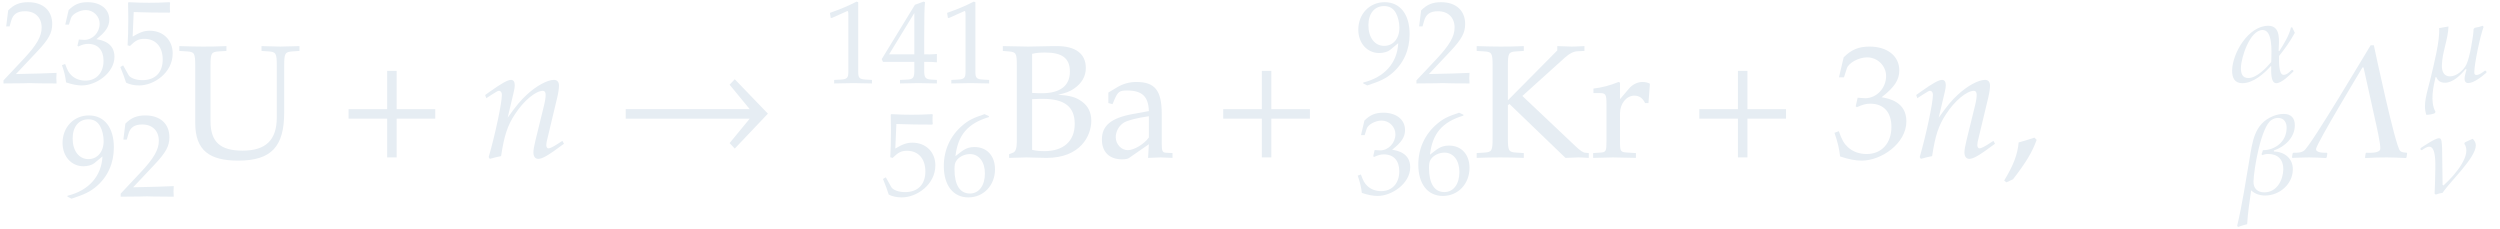
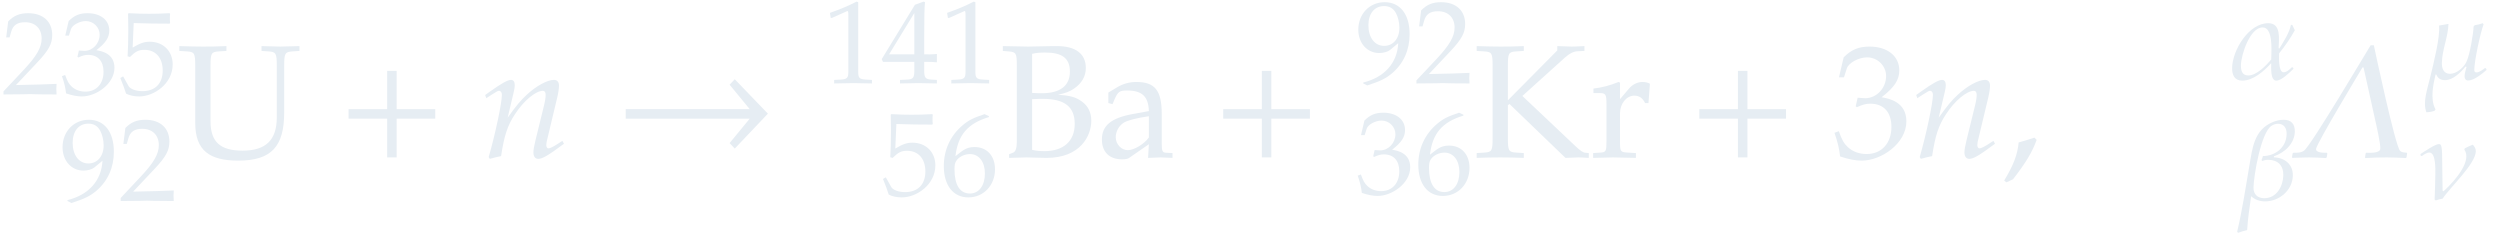
- <svg xmlns="http://www.w3.org/2000/svg" viewBox="-10 -10 15542.637 1421.21">
+ <svg xmlns="http://www.w3.org/2000/svg" role="img" viewBox="-10 -10 15542.637 1457.61">
  <g fill="#e6edf3" stroke="none">
-     <g transform="translate(13849.717, 495.55) scale(0.73, -0.73)">
+     <g transform="translate(13849.717, 479.55) scale(0.73, -0.73)">
      <path d="M546 84 L545 92 L539 97 L532 97 C513 79 489 55 462 55 C417 55 424 184 424 216 C474 278 520 343 558 413 C551 428 544 444 536 459 L525 459 C511 391 462 315 426 257 L420 260 C422 337 444 473 332 473 C164 473 27 243 24 93 C23 33 43 -16 111 -16 C203 -16 295 64 355 131 L357 128 C357 95 349 -16 400 -16 C446 -16 514 54 546 84 Z M357 164 C314 113 233 28 162 28 C109 28 98 70 99 115 C100 202 175 437 284 437 C371 437 359 252 358 192 Z" />
    </g>
-     <g transform="translate(13909.577, 1194.62) scale(0.73, -0.73)">
+     <g transform="translate(13909.577, 1231.02) scale(0.73, -0.73)">
      <path d="M459 205 C461 301 388 358 297 360 L298 369 C391 400 475 479 476 581 C477 644 445 680 381 680 C350 680 320 673 290 661 C128 595 115 439 89 289 C57 102 29 -87 -15 -273 L-8 -283 C18 -274 43 -265 70 -259 C76 -162 90 -66 104 29 C137 -2 179 -15 223 -15 C344 -15 457 80 459 205 Z M378 208 C376 115 322 12 216 12 C159 12 123 45 124 103 C126 205 188 573 278 629 C295 640 314 646 333 646 C385 646 408 606 406 558 C405 446 310 371 204 371 C201 359 198 347 192 337 L200 329 C216 336 232 339 249 339 C331 339 379 291 378 208 Z" />
    </g>
-     <g transform="translate(15036.337, 495.55) scale(0.73, -0.73)">
+     <g transform="translate(15036.337, 479.55) scale(0.73, -0.73)">
      <path d="M553 92 C532 77 505 54 479 54 C464 54 461 63 461 77 C461 151 513 393 540 463 L533 473 C511 465 488 459 465 456 L455 445 C453 381 422 203 395 146 C373 97 311 42 254 42 C199 42 183 90 185 137 C187 248 238 356 241 467 C213 462 187 457 161 453 C171 354 114 134 91 35 C58 -101 21 -198 53 -286 C76 -285 100 -281 122 -273 L131 -261 C81 -173 114 -38 131 36 L138 35 C151 2 176 -12 212 -12 C279 -12 346 54 386 104 L395 101 C389 76 378 46 378 20 C378 0 388 -15 409 -15 C458 -15 529 43 564 74 L565 81 C562 86 558 90 553 92 Z" />
    </g>
-     <g transform="translate(15036.337, 1194.62) scale(0.73, -0.73)">
+     <g transform="translate(15036.337, 1231.02) scale(0.73, -0.73)">
      <path d="M159 473 C129 473 33 408 4 389 L2 380 L7 372 L16 372 C32 384 57 401 78 401 C136 401 129 251 129 211 C129 140 125 71 123 0 L133 -7 C151 0 171 5 191 8 C258 109 472 304 474 412 C474 435 463 452 448 468 C425 459 402 448 380 437 L376 426 C441 336 311 173 199 71 L191 76 L188 287 C188 462 182 473 159 473 Z" />
    </g>
    <g transform="translate(14283.337, 968.62) scale(1.0, -1.0)">
      <path d="M668 0 L672 25 L670 29 C653 31 639 30 628 41 C597 74 469 677 465 697 L445 697 C421 659 73 71 31 42 C12 28 -13 29 -35 29 L-40 25 L-44 0 L-41 -3 C-5 -2 28 0 62 0 C98 0 133 -2 166 -4 L172 0 L176 25 L172 29 C157 29 102 27 106 54 C114 95 380 535 394 559 L401 559 L473 234 C479 208 509 77 505 52 C500 24 435 29 418 29 L414 25 L410 0 L412 -4 C458 -1 502 0 546 0 C586 0 625 -2 664 -4 Z" />
    </g>
    <g transform="translate(12434.05, 968.62) scale(1.0, -1.0)">
      <path d="M204 123 C177 114 159 108 106 93 C99 17 74 -48 16 -144 L30 -155 L71 -136 C152 -31 190 32 218 109 Z" />
    </g>
    <g transform="translate(11879.05, 968.62) scale(1.0, -1.0)">
      <path d="M24 388 L31 368 L63 389 C100 412 103 414 110 414 C121 414 128 404 128 389 C128 338 87 145 46 2 L53 -9 C78 -2 101 4 123 8 C142 134 163 199 209 268 C263 352 338 414 383 414 C394 414 400 405 400 390 C400 372 397 351 389 319 L337 107 C328 70 324 47 324 31 C324 6 335 -9 354 -9 C380 -9 416 12 514 85 L504 103 L478 86 C449 67 427 56 417 56 C410 56 404 65 404 76 C404 81 405 92 406 96 L472 372 C479 401 483 429 483 446 C483 469 472 482 452 482 C410 482 341 444 282 389 C244 354 216 320 164 247 L202 408 C206 426 208 438 208 449 C208 470 200 482 185 482 C164 482 125 460 52 408 Z" />
    </g>
    <g transform="translate(11380.05, 968.62) scale(1.0, -1.0)">
      <path d="M462 224 C462 345 355 366 308 374 C388 436 418 482 418 541 C418 630 344 689 233 689 C165 689 120 670 72 622 L43 498 L74 498 L92 554 C103 588 166 622 218 622 C283 622 336 569 336 506 C336 431 277 368 206 368 C198 368 187 369 174 370 L159 371 L147 318 L154 312 C192 329 211 334 238 334 C321 334 369 281 369 190 C369 88 308 21 215 21 C169 21 128 36 98 64 C74 86 61 109 42 163 L15 153 C36 92 44 56 50 6 C103 -12 147 -20 184 -20 C307 -20 462 87 462 224 Z" />
    </g>
    <g transform="translate(10489.827, 968.62) scale(1.0, -1.0)">
      <path d="M604 241 L604 300 L364 300 L364 538 L305 538 L305 300 L65 300 L65 241 L305 241 L305 0 L364 0 L364 241 Z" />
    </g>
    <g transform="translate(8420.064, 506.62) scale(0.73, -0.73)">
      <path d="M96 -20 C207 16 255 39 309 85 C406 168 457 283 457 417 C457 586 376 689 244 689 C116 689 20 589 20 455 C20 340 95 256 199 256 C233 256 272 267 290 282 L360 340 C352 172 243 49 62 5 L62 -3 Z M240 656 C285 656 318 637 340 597 C358 565 370 516 370 471 C370 379 317 317 240 317 C160 317 106 388 106 492 C106 593 158 656 240 656 Z" />
    </g>
    <g transform="translate(8784.334, 506.62) scale(0.73, -0.73)">
      <path d="M16 23 L16 -3 C203 -3 203 0 239 0 C275 0 275 -3 468 -3 C468 18 466 28 466 42 C466 55 468 65 468 87 C353 82 307 81 122 77 L304 270 C401 373 431 428 431 503 C431 618 353 689 226 689 C154 689 105 669 56 619 L39 483 L68 483 L81 529 C97 587 133 612 200 612 C286 612 341 558 341 473 C341 398 299 324 186 204 Z" />
    </g>
    <g transform="translate(8420.064, 1193.62) scale(0.73, -0.73)">
      <path d="M462 224 C462 345 355 366 308 374 C388 436 418 482 418 541 C418 630 344 689 233 689 C165 689 120 670 72 622 L43 498 L74 498 L92 554 C103 588 166 622 218 622 C283 622 336 569 336 506 C336 431 277 368 206 368 C198 368 187 369 174 370 L159 371 L147 318 L154 312 C192 329 211 334 238 334 C321 334 369 281 369 190 C369 88 308 21 215 21 C169 21 128 36 98 64 C74 86 61 109 42 163 L15 153 C36 92 44 56 50 6 C103 -12 147 -20 184 -20 C307 -20 462 87 462 224 Z" />
    </g>
    <g transform="translate(8784.334, 1193.62) scale(0.73, -0.73)">
      <path d="M131 331 C152 512 236 610 416 664 L416 672 L379 689 C283 657 242 637 191 593 C88 506 32 384 32 247 C32 82 112 -20 241 -20 C371 -20 468 83 468 219 C468 334 399 409 293 409 C216 409 184 370 131 331 Z M255 349 C331 349 382 283 382 184 C382 80 331 13 254 13 C169 13 123 86 123 220 C123 255 127 274 138 291 C160 325 207 349 255 349 Z" />
    </g>
    <g transform="translate(9148.604, 968.62) scale(1.0, -1.0)">
      <path d="M216 325 L226 332 L574 -3 C644 0 644 0 654 0 C667 0 669 0 719 -3 L719 27 L698 29 C683 30 667 41 636 70 L306 382 L572 622 C599 646 624 659 650 660 L692 662 L692 692 C629 689 629 689 612 689 C598 689 581 690 523 692 L523 665 L216 355 L216 569 C216 648 221 656 267 659 L315 662 L315 692 C242 689 220 689 168 689 C118 689 94 690 22 692 L22 662 L70 659 C116 656 121 648 121 569 L121 120 C121 41 116 33 70 30 L22 27 L22 -3 C81 -1 116 0 168 0 C220 0 256 -1 315 -3 L315 27 L267 30 C221 33 216 41 216 120 Z" />
    </g>
    <g transform="translate(9873.604, 968.62) scale(1.0, -1.0)">
      <path d="M23 400 L60 400 C100 400 104 393 104 327 L104 102 C104 39 101 32 67 30 L21 27 L21 -3 C93 -1 119 0 144 0 C164 0 164 0 287 -3 L287 27 L235 30 C190 33 188 36 188 102 L188 274 C188 334 228 384 277 384 C307 384 328 370 344 338 L365 338 L374 458 C363 465 345 469 327 469 C297 469 265 453 244 428 L188 362 L188 465 L179 469 C128 448 76 434 23 428 Z" />
    </g>
    <g transform="translate(7529.842, 968.62) scale(1.0, -1.0)">
      <path d="M604 241 L604 300 L364 300 L364 538 L305 538 L305 300 L65 300 L65 241 L305 241 L305 0 L364 0 L364 241 Z" />
    </g>
    <g transform="translate(5105.81, 506.62) scale(0.73, -0.73)">
      <path d="M418 -3 L418 27 L366 30 C311 33 301 44 301 96 L301 689 L287 694 C222 660 151 630 60 598 L67 555 L77 555 L209 614 C215 614 217 605 217 581 L217 96 C217 44 206 33 152 30 L96 27 L96 -3 C250 0 250 0 261 0 C292 0 402 -3 418 -3 Z" />
    </g>
    <g transform="translate(5470.08, 506.62) scale(0.73, -0.73)">
      <path d="M280 181 L280 106 C280 46 269 32 220 30 L158 27 L158 -3 C291 0 291 0 315 0 C339 0 339 0 472 -3 L472 27 L424 30 C375 33 364 46 364 106 L364 181 C423 181 444 180 472 177 L472 248 C440.667 245.333 421.778 244.444 408.222 244.444 C401.444 244.444 396 244.667 391 245 L364 245 L364 384 C364 562 366 648 371 689 L359 694 L285 667 L2 204 L13 181 Z M280 245 L65 245 L280 597 Z" />
    </g>
    <g transform="translate(5834.35, 506.62) scale(0.73, -0.73)">
      <path d="M418 -3 L418 27 L366 30 C311 33 301 44 301 96 L301 689 L287 694 C222 660 151 630 60 598 L67 555 L77 555 L209 614 C215 614 217 605 217 581 L217 96 C217 44 206 33 152 30 L96 27 L96 -3 C250 0 250 0 261 0 C292 0 402 -3 418 -3 Z" />
    </g>
    <g transform="translate(5470.08, 1202.62) scale(0.73, -0.73)">
      <path d="M459 253 C459 366 378 446 264 446 C216 446 180 433 118 396 L127 605 C256 601 312 600 432 600 C432 600 437 605 437 605 C435 623 435 631 435 644 C435 658 435 666 437 684 L432 689 C357 685 312 684 258 684 C203 684 159 685 84 689 L79 684 C80 623 81 579 81 547 C81 462 78 366 75 322 L95 316 C142 363 169 377 218 377 C314 377 374 309 374 201 C374 90 310 25 201 25 C147 25 97 43 83 69 L37 151 L13 137 C36 80 48 48 62 4 C90 -11 130 -20 173 -20 C301 -20 459 89 459 253 Z" />
    </g>
    <g transform="translate(5834.35, 1202.62) scale(0.73, -0.73)">
      <path d="M131 331 C152 512 236 610 416 664 L416 672 L379 689 C283 657 242 637 191 593 C88 506 32 384 32 247 C32 82 112 -20 241 -20 C371 -20 468 83 468 219 C468 334 399 409 293 409 C216 409 184 370 131 331 Z M255 349 C331 349 382 283 382 184 C382 80 331 13 254 13 C169 13 123 86 123 220 C123 255 127 274 138 291 C160 325 207 349 255 349 Z" />
    </g>
    <g transform="translate(6198.62, 968.62) scale(1.0, -1.0)">
      <path d="M298 -3 C508 -3 576 134 576 228 C576 279 556 320 518 347 C480 375 446 384 369 390 C418 400 441 409 469 428 C517 461 542 504 542 556 C542 644 479 692 363 692 L338 692 C199 689 199 689 184 689 C165 689 165 689 26 692 L26 662 L62 659 C109 655 113 648 113 569 L113 95 C113 58 105 36 91 30 L65 20 L65 -3 C134 -1 155 0 174 0 C199 0 261 -3 298 -3 Z M208 362 C247 364 256 364 275 364 C410 364 473 315 473 208 C473 102 404 39 285 39 C256 39 233 41 208 47 Z M208 644 C234 650 257 652 289 652 C396 652 443 616 443 533 C443 446 383 399 269 399 C252 399 239 399 208 401 Z" />
    </g>
    <g transform="translate(6808.62, 968.62) scale(1.0, -1.0)">
      <path d="M324 82 L319 -3 C384 0 384 0 397 0 C402 0 427 -1 471 -3 L471 27 L432 29 C408 30 404 38 404 87 L404 270 C404 416 362 469 246 469 C203 469 163 458 125 435 L72 403 L72 338 L98 331 L111 362 C132 409 142 416 188 416 C282 416 321 379 324 288 L225 270 C89 245 32 198 32 111 C32 33 79 -12 158 -12 C176 -12 193 -9 200 -4 Z M324 124 C295 83 232 45 193 45 C153 45 118 82 118 125 C118 162 138 197 168 216 C193 231 248 245 324 256 Z" />
    </g>
    <g transform="translate(3815.032, 968.62) scale(1.0, -1.0)">
      <path d="M949 272 L743 486 L711 452 L836 300 L65 300 L65 241 L836 241 L711 89 L743 55 Z" />
    </g>
    <g transform="translate(2982.254, 968.62) scale(1.0, -1.0)">
      <path d="M24 388 L31 368 L63 389 C100 412 103 414 110 414 C121 414 128 404 128 389 C128 338 87 145 46 2 L53 -9 C78 -2 101 4 123 8 C142 134 163 199 209 268 C263 352 338 414 383 414 C394 414 400 405 400 390 C400 372 397 351 389 319 L337 107 C328 70 324 47 324 31 C324 6 335 -9 354 -9 C380 -9 416 12 514 85 L504 103 L478 86 C449 67 427 56 417 56 C410 56 404 65 404 76 C404 81 405 92 406 96 L472 372 C479 401 483 429 483 446 C483 469 472 482 452 482 C410 482 341 444 282 389 C244 354 216 320 164 247 L202 408 C206 426 208 438 208 449 C208 470 200 482 185 482 C164 482 125 460 52 408 Z" />
    </g>
    <g transform="translate(2092.032, 968.62) scale(1.0, -1.0)">
      <path d="M604 241 L604 300 L364 300 L364 538 L305 538 L305 300 L65 300 L65 241 L305 241 L305 0 L364 0 L364 241 Z" />
    </g>
-     <g transform="translate(0.0, 506.62) scale(0.73, -0.73)">
+     <g transform="translate(0.0, 575.02) scale(0.73, -0.73)">
      <path d="M16 23 L16 -3 C203 -3 203 0 239 0 C275 0 275 -3 468 -3 C468 18 466 28 466 42 C466 55 468 65 468 87 C353 82 307 81 122 77 L304 270 C401 373 431 428 431 503 C431 618 353 689 226 689 C154 689 105 669 56 619 L39 483 L68 483 L81 529 C97 587 133 612 200 612 C286 612 341 558 341 473 C341 398 299 324 186 204 Z" />
    </g>
-     <g transform="translate(364.27, 506.62) scale(0.73, -0.73)">
+     <g transform="translate(364.27, 575.02) scale(0.73, -0.73)">
      <path d="M462 224 C462 345 355 366 308 374 C388 436 418 482 418 541 C418 630 344 689 233 689 C165 689 120 670 72 622 L43 498 L74 498 L92 554 C103 588 166 622 218 622 C283 622 336 569 336 506 C336 431 277 368 206 368 C198 368 187 369 174 370 L159 371 L147 318 L154 312 C192 329 211 334 238 334 C321 334 369 281 369 190 C369 88 308 21 215 21 C169 21 128 36 98 64 C74 86 61 109 42 163 L15 153 C36 92 44 56 50 6 C103 -12 147 -20 184 -20 C307 -20 462 87 462 224 Z" />
    </g>
-     <g transform="translate(728.54, 506.62) scale(0.73, -0.73)">
+     <g transform="translate(728.54, 575.02) scale(0.73, -0.73)">
      <path d="M459 253 C459 366 378 446 264 446 C216 446 180 433 118 396 L127 605 C256 601 312 600 432 600 C432 600 437 605 437 605 C435 623 435 631 435 644 C435 658 435 666 437 684 L432 689 C357 685 312 684 258 684 C203 684 159 685 84 689 L79 684 C80 623 81 579 81 547 C81 462 78 366 75 322 L95 316 C142 363 169 377 218 377 C314 377 374 309 374 201 C374 90 310 25 201 25 C147 25 97 43 83 69 L37 151 L13 137 C36 80 48 48 62 4 C90 -11 130 -20 173 -20 C301 -20 459 89 459 253 Z" />
    </g>
-     <g transform="translate(364.27, 1210.62) scale(0.73, -0.73)">
+     <g transform="translate(364.27, 1237.59) scale(0.73, -0.73)">
      <path d="M96 -20 C207 16 255 39 309 85 C406 168 457 283 457 417 C457 586 376 689 244 689 C116 689 20 589 20 455 C20 340 95 256 199 256 C233 256 272 267 290 282 L360 340 C352 172 243 49 62 5 L62 -3 Z M240 656 C285 656 318 637 340 597 C358 565 370 516 370 471 C370 379 317 317 240 317 C160 317 106 388 106 492 C106 593 158 656 240 656 Z" />
    </g>
-     <g transform="translate(728.54, 1210.62) scale(0.73, -0.73)">
+     <g transform="translate(728.54, 1237.59) scale(0.73, -0.73)">
      <path d="M16 23 L16 -3 C203 -3 203 0 239 0 C275 0 275 -3 468 -3 C468 18 466 28 466 42 C466 55 468 65 468 87 C353 82 307 81 122 77 L304 270 C401 373 431 428 431 503 C431 618 353 689 226 689 C154 689 105 669 56 619 L39 483 L68 483 L81 529 C97 587 133 612 200 612 C286 612 341 558 341 473 C341 398 299 324 186 204 Z" />
    </g>
    <g transform="translate(1092.81, 968.62) scale(1.0, -1.0)">
      <path d="M378 -20 C586 -20 664 69 664 280 L664 569 C664 647 669 656 715 659 L759 662 L759 692 C654 689 654 689 639 689 C622 689 622 689 523 692 L523 662 L567 659 C613 656 618 647 618 569 L618 249 C618 108 550 42 405 42 C266 42 206 97 206 225 L206 569 C206 648 211 656 257 659 L305 662 L305 692 C232 689 210 689 158 689 C108 689 84 690 12 692 L12 662 L60 659 C106 656 111 648 111 569 L111 214 C111 42 201 -20 378 -20 Z" />
    </g>
  </g>
</svg>
